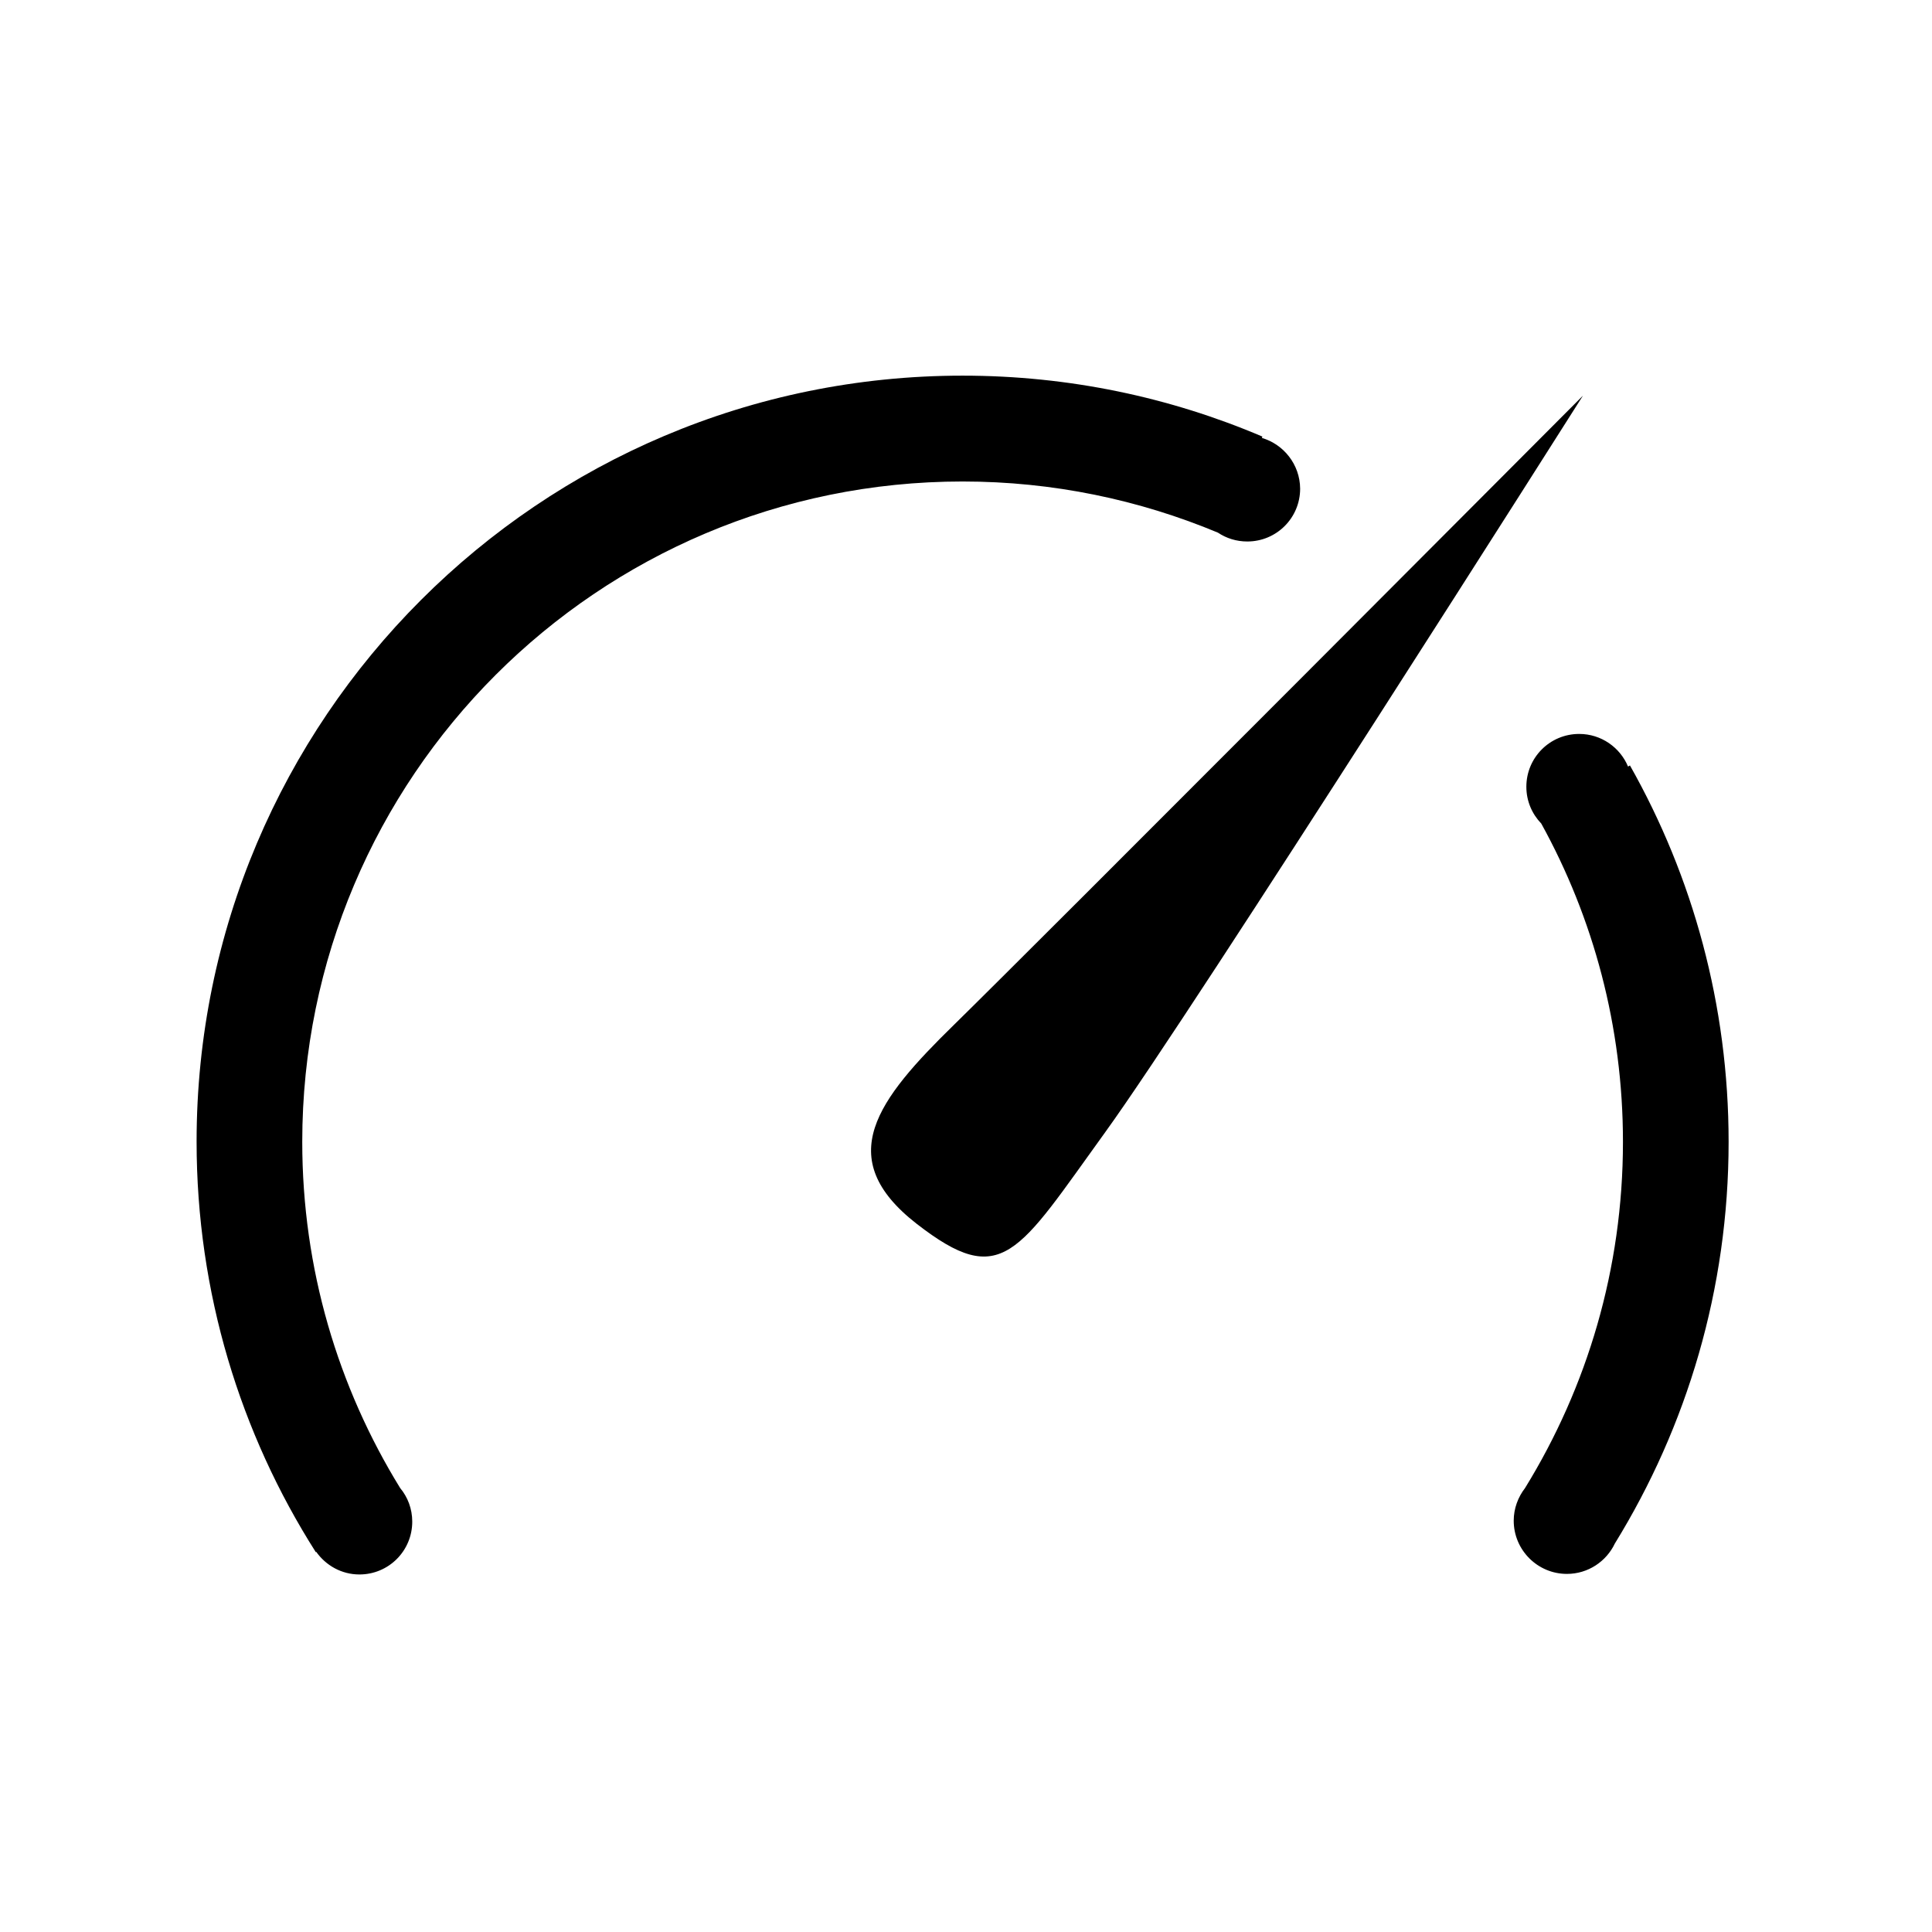
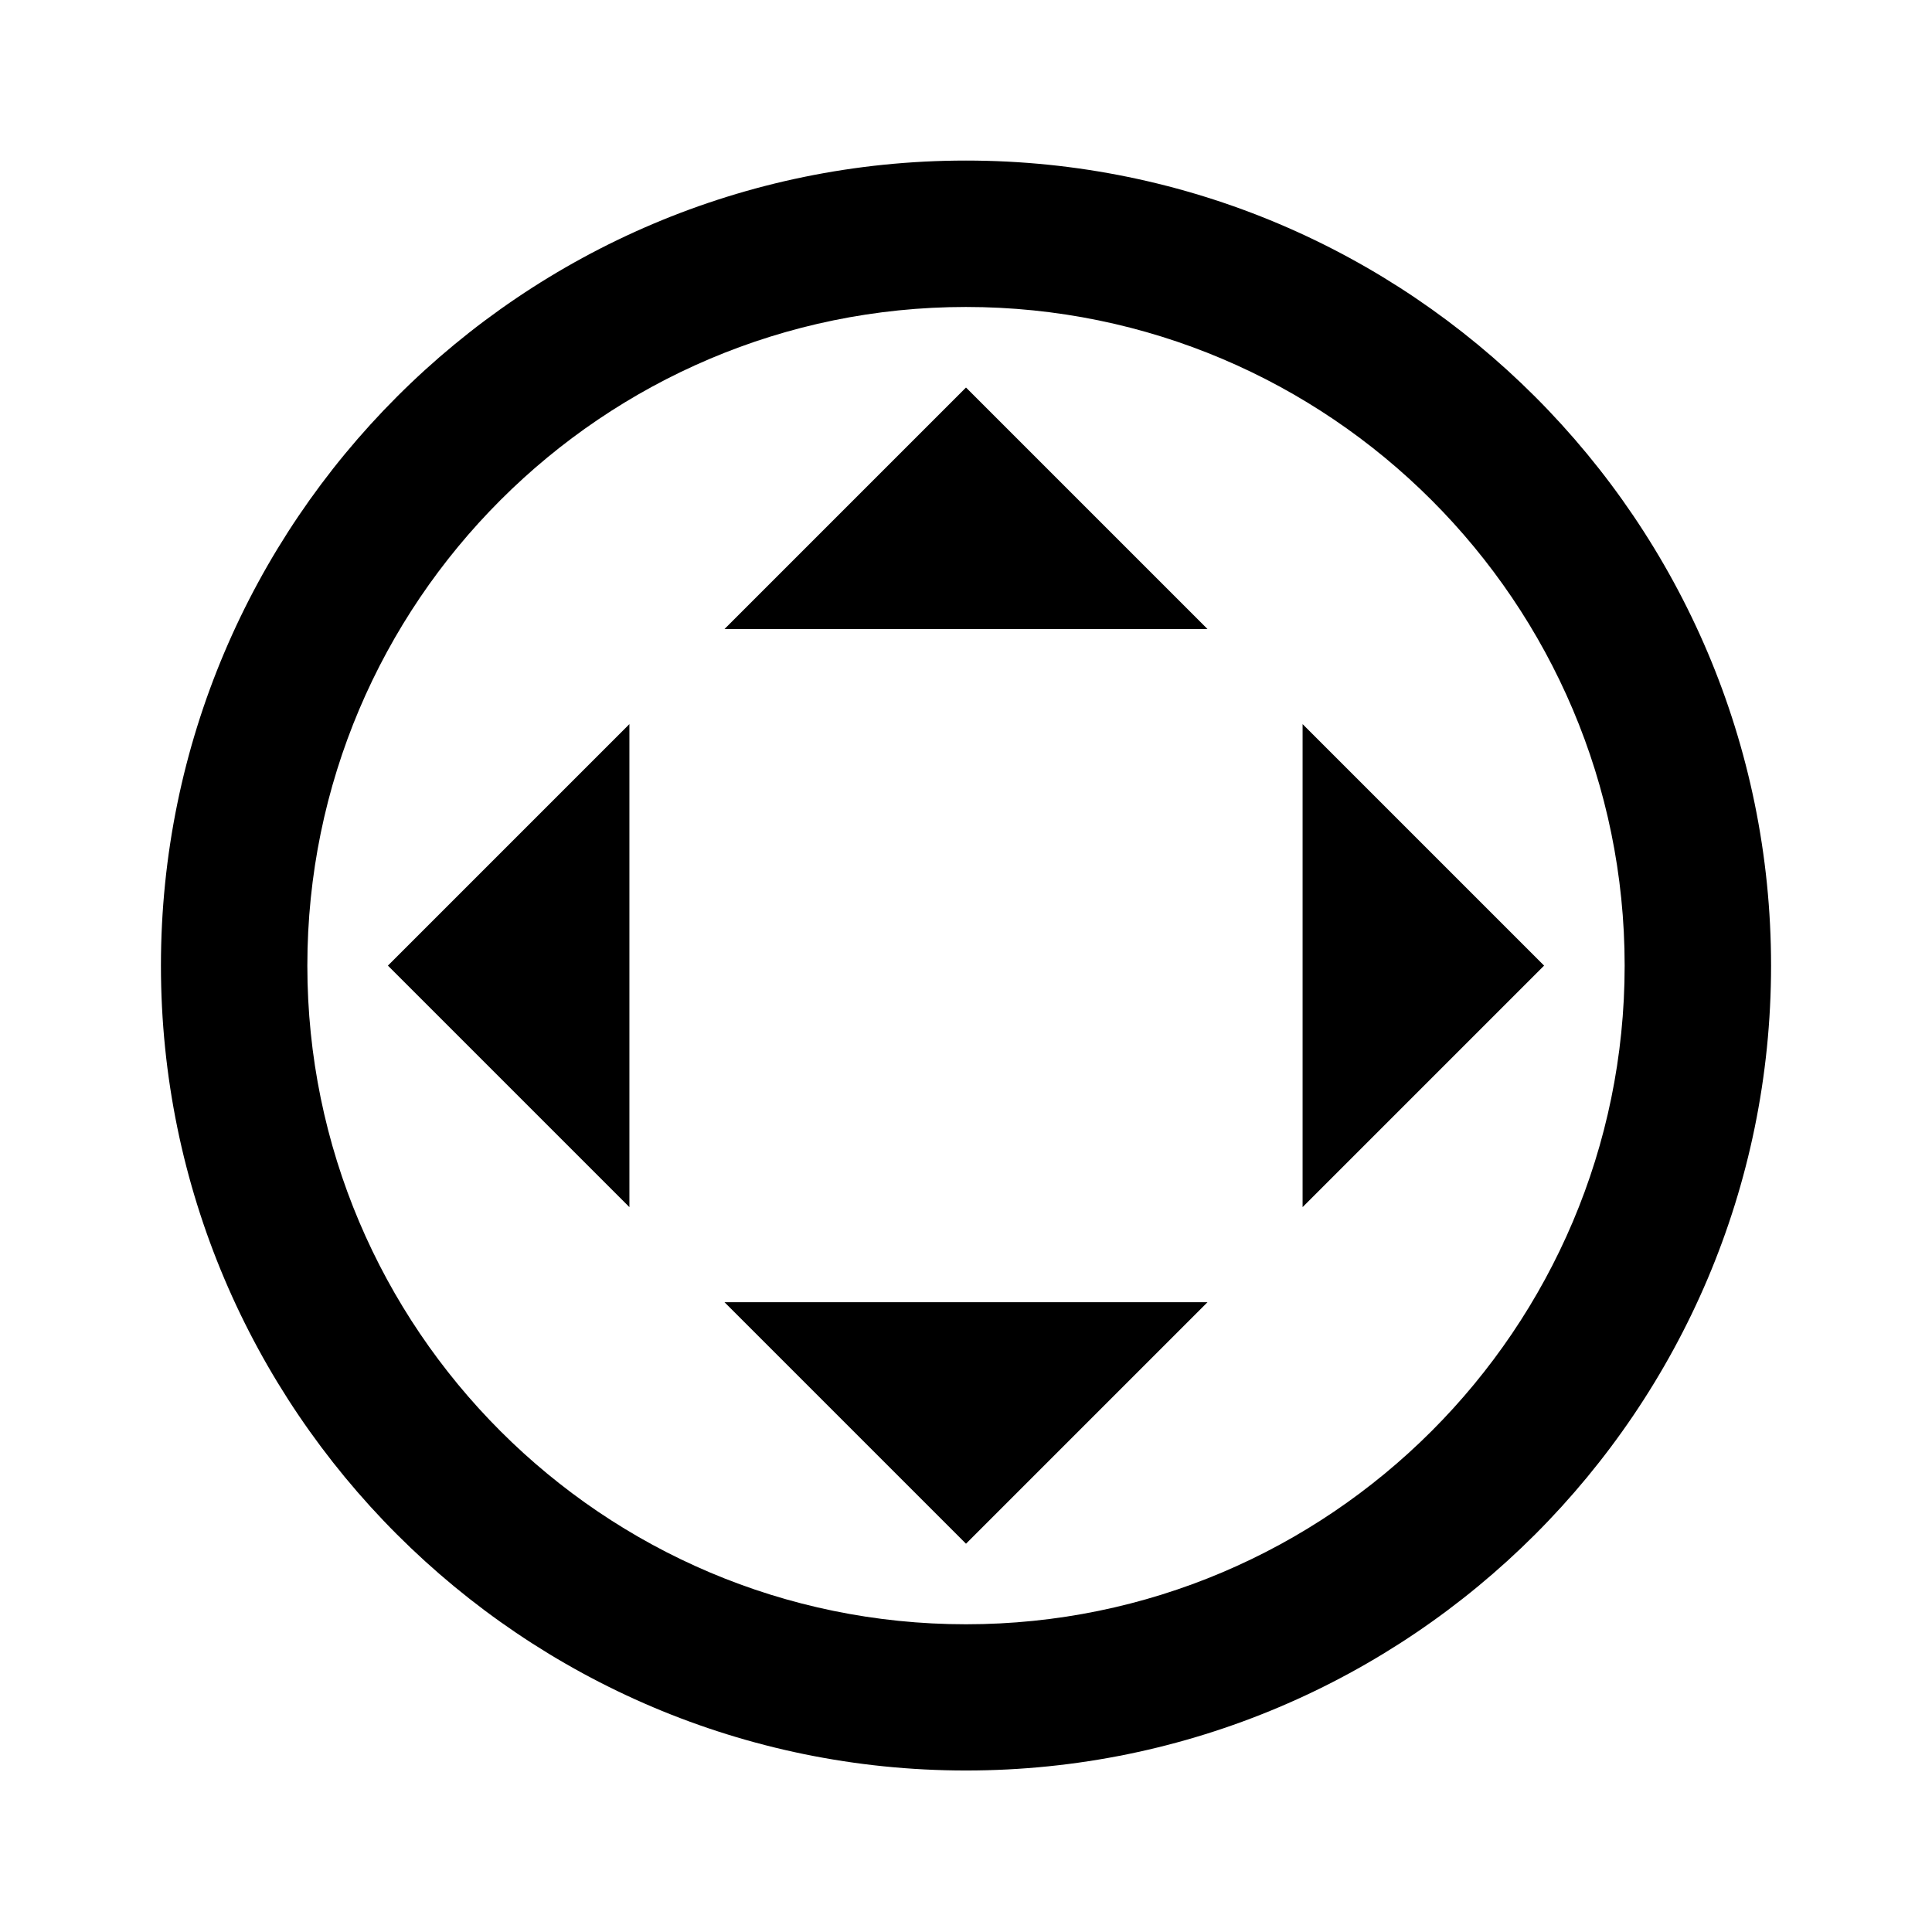
- <svg xmlns="http://www.w3.org/2000/svg" t="1578116508788" class="icon" viewBox="0 0 1024 1024" version="1.1" p-id="1297" width="200" height="200">
+ <svg xmlns="http://www.w3.org/2000/svg" t="1579512005119" class="icon" viewBox="0 0 1024 1024" version="1.1" p-id="5247" width="200" height="200">
  <defs>
    <style type="text/css" />
  </defs>
-   <path d="M485.8 648.6c-44.8-34.9-20.8-65.7 19.9-105.5S839 209.7 839 209.7 632.7 535.2 586 599.8c-46.7 64.6-54.8 84.1-100.2 48.8z m430.4-43.4c0-72.5-19-140.6-52.3-199.5l-1 0.6c-4.2-10.1-14.2-17.3-25.9-17.3-15.5 0-28 12.5-28 28 0 7.6 3 14.4 7.9 19.5 27.6 50 43.3 107.5 43.3 168.7 0 67.3-19 130.1-51.9 183.5-3.7 4.8-6 10.8-6 17.3 0 15.5 12.6 28.2 28.2 28.2 11.2 0 20.9-6.6 25.4-16.1 38.2-62 60.3-134.9 60.3-212.9zM668.8 232.1l0.3-0.7c-48.8-20.8-102.5-32.3-158.9-32.3-224.2 0-406 181.8-406 406 0 80 23.2 154.7 63.2 217.6l0.2-0.2c5.1 7.2 13.4 12 22.9 12 15.5 0 28-12.5 28-28 0-6.8-2.4-13-6.4-17.8-32.9-53.4-51.9-116.2-51.9-183.5 0-193.3 156.7-350 350-350 47.9 0 93.6 9.7 135.3 27.1 4.5 3 9.8 4.7 15.6 4.7 15.5 0 28-12.5 28-28-0.1-12.8-8.7-23.5-20.3-26.9z" p-id="1298" />
+   <path d="M512 938.4C276.7 938.4 85.3 747 85.3 511.8S276.7 85.1 512 85.1s426.7 191.4 426.7 426.7S747.3 938.4 512 938.4z m0-775.7c-192.5 0-349.1 156.6-349.1 349.1S319.5 860.9 512 860.9s349.1-156.6 349.1-349.1S704.5 162.7 512 162.7z" p-id="5248" />
+   <path d="M512 205.4l128 128H384l128-128z m0 612.8l128-128H384l128 128zM205.6 511.8l128-128v256l-128-128z m612.8 0l-128-128v256l128-128z" p-id="5249" />
</svg>
